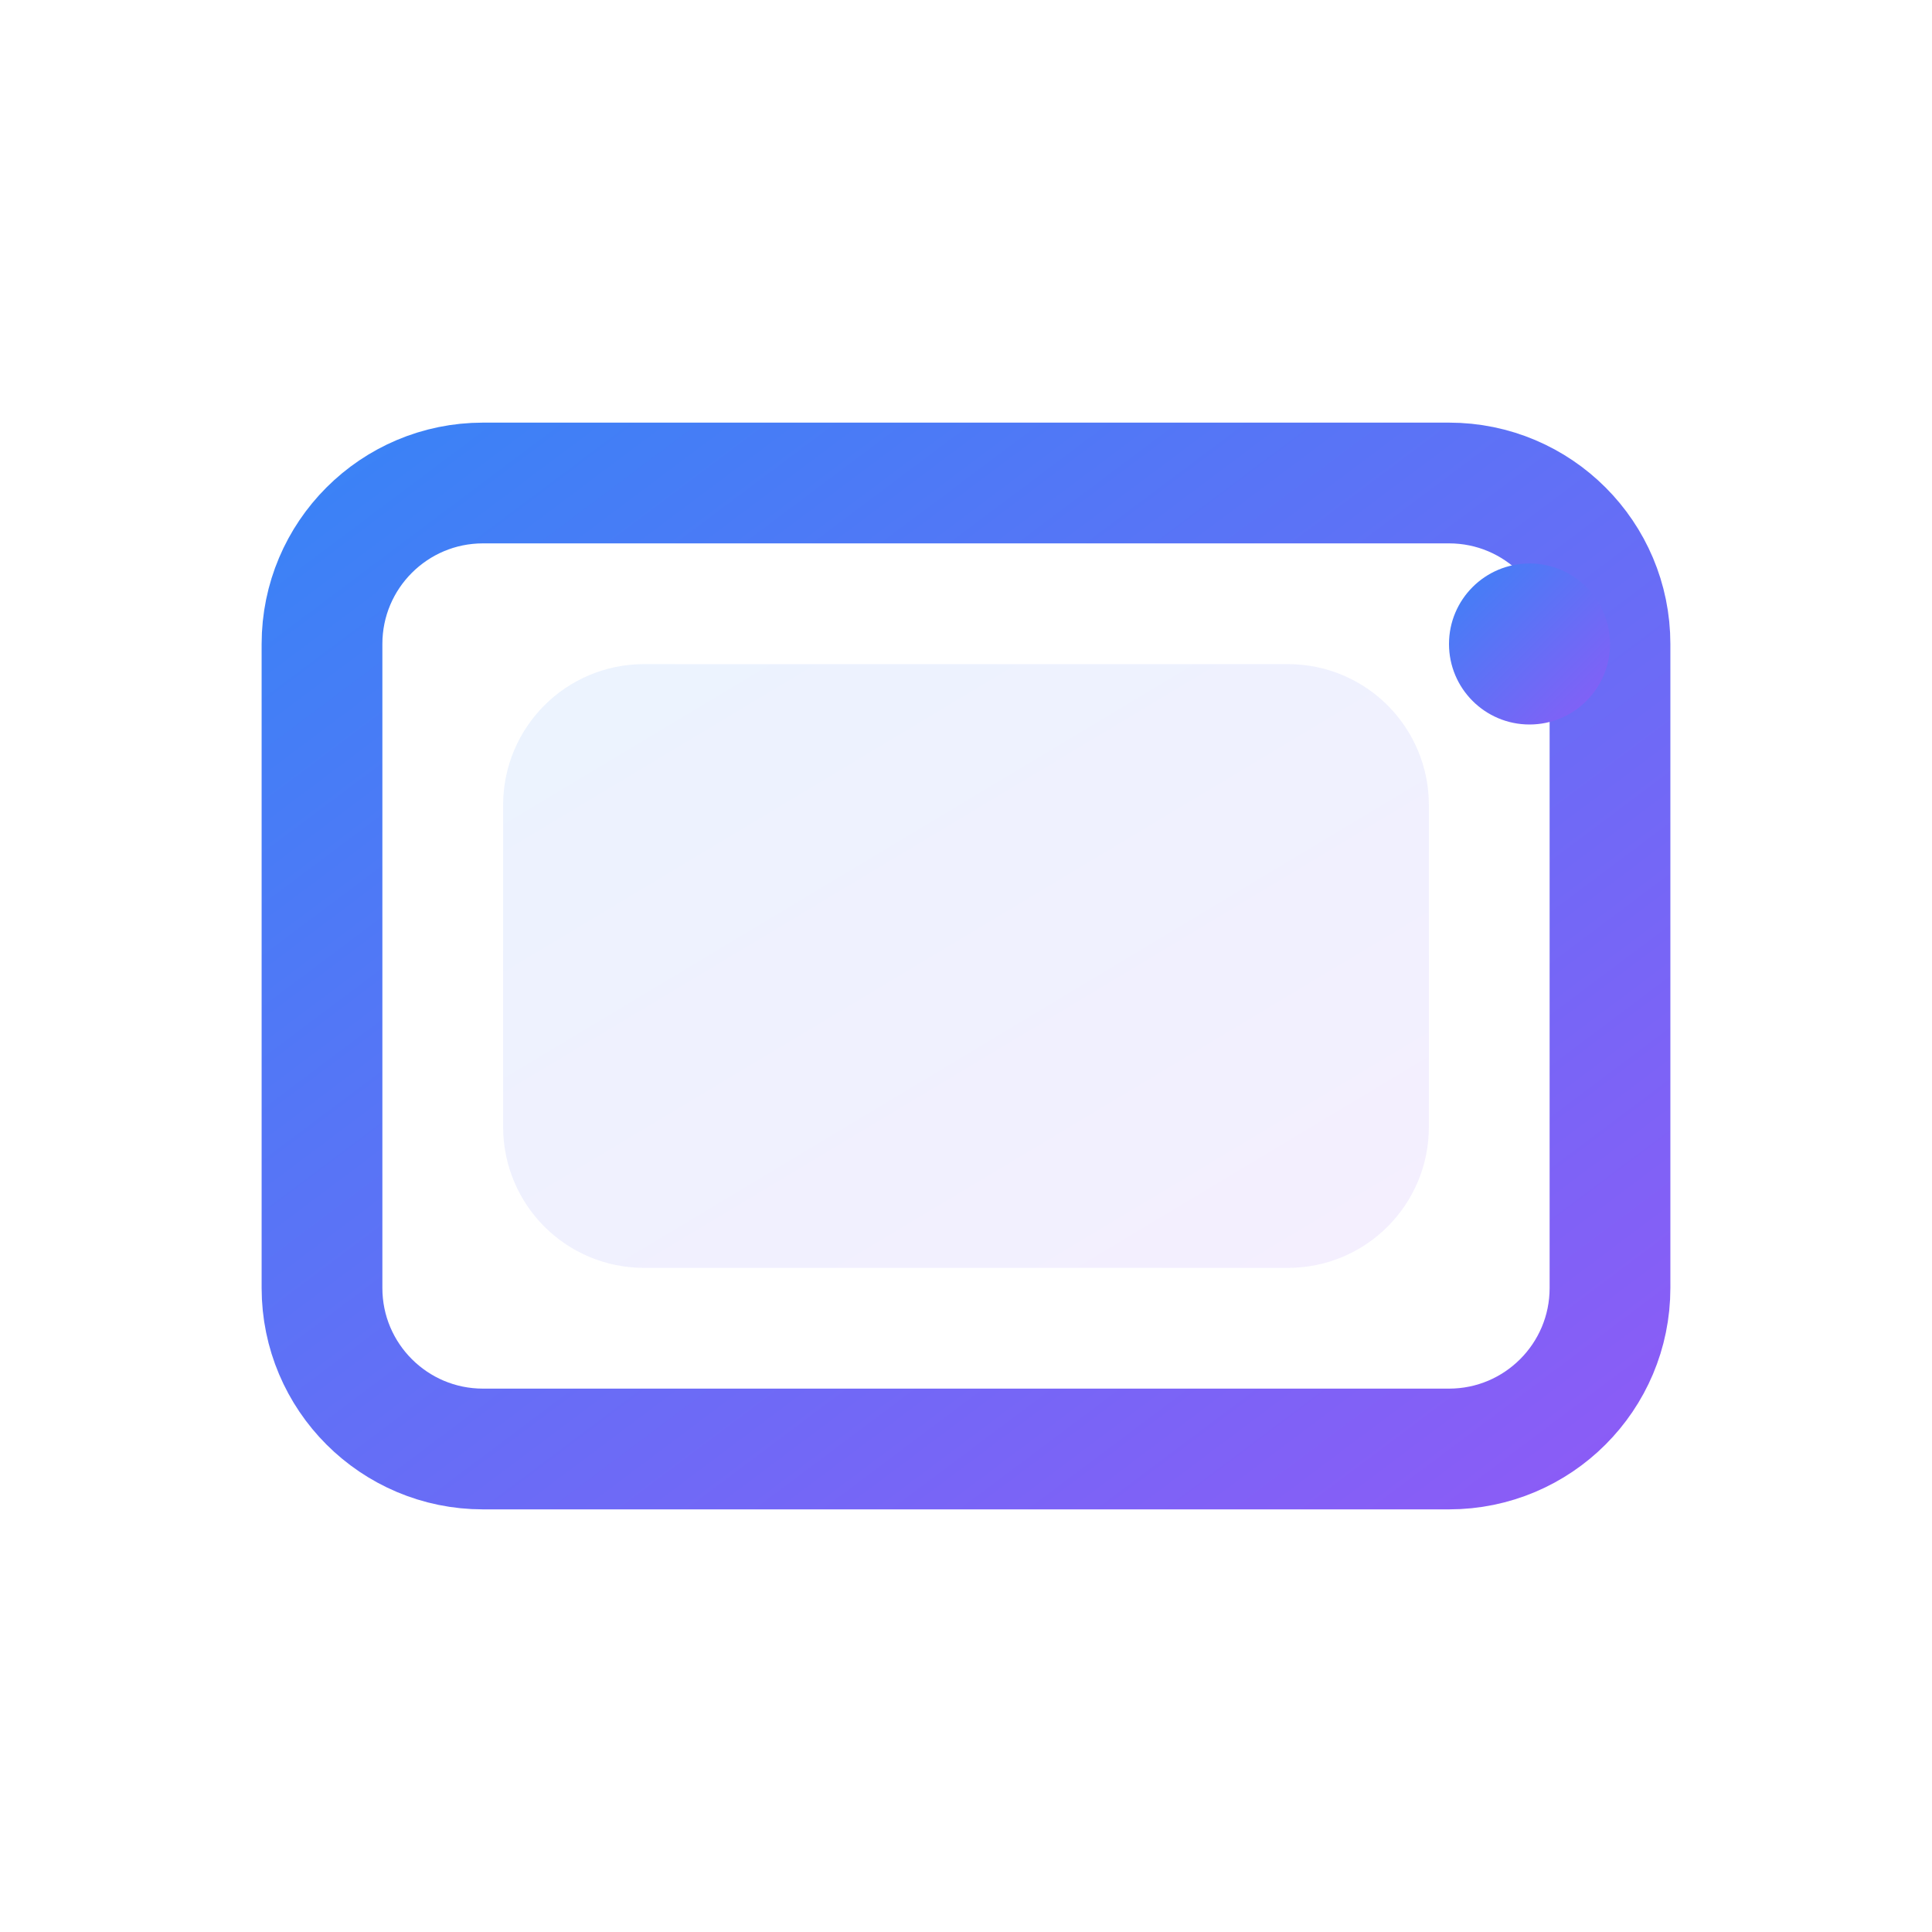
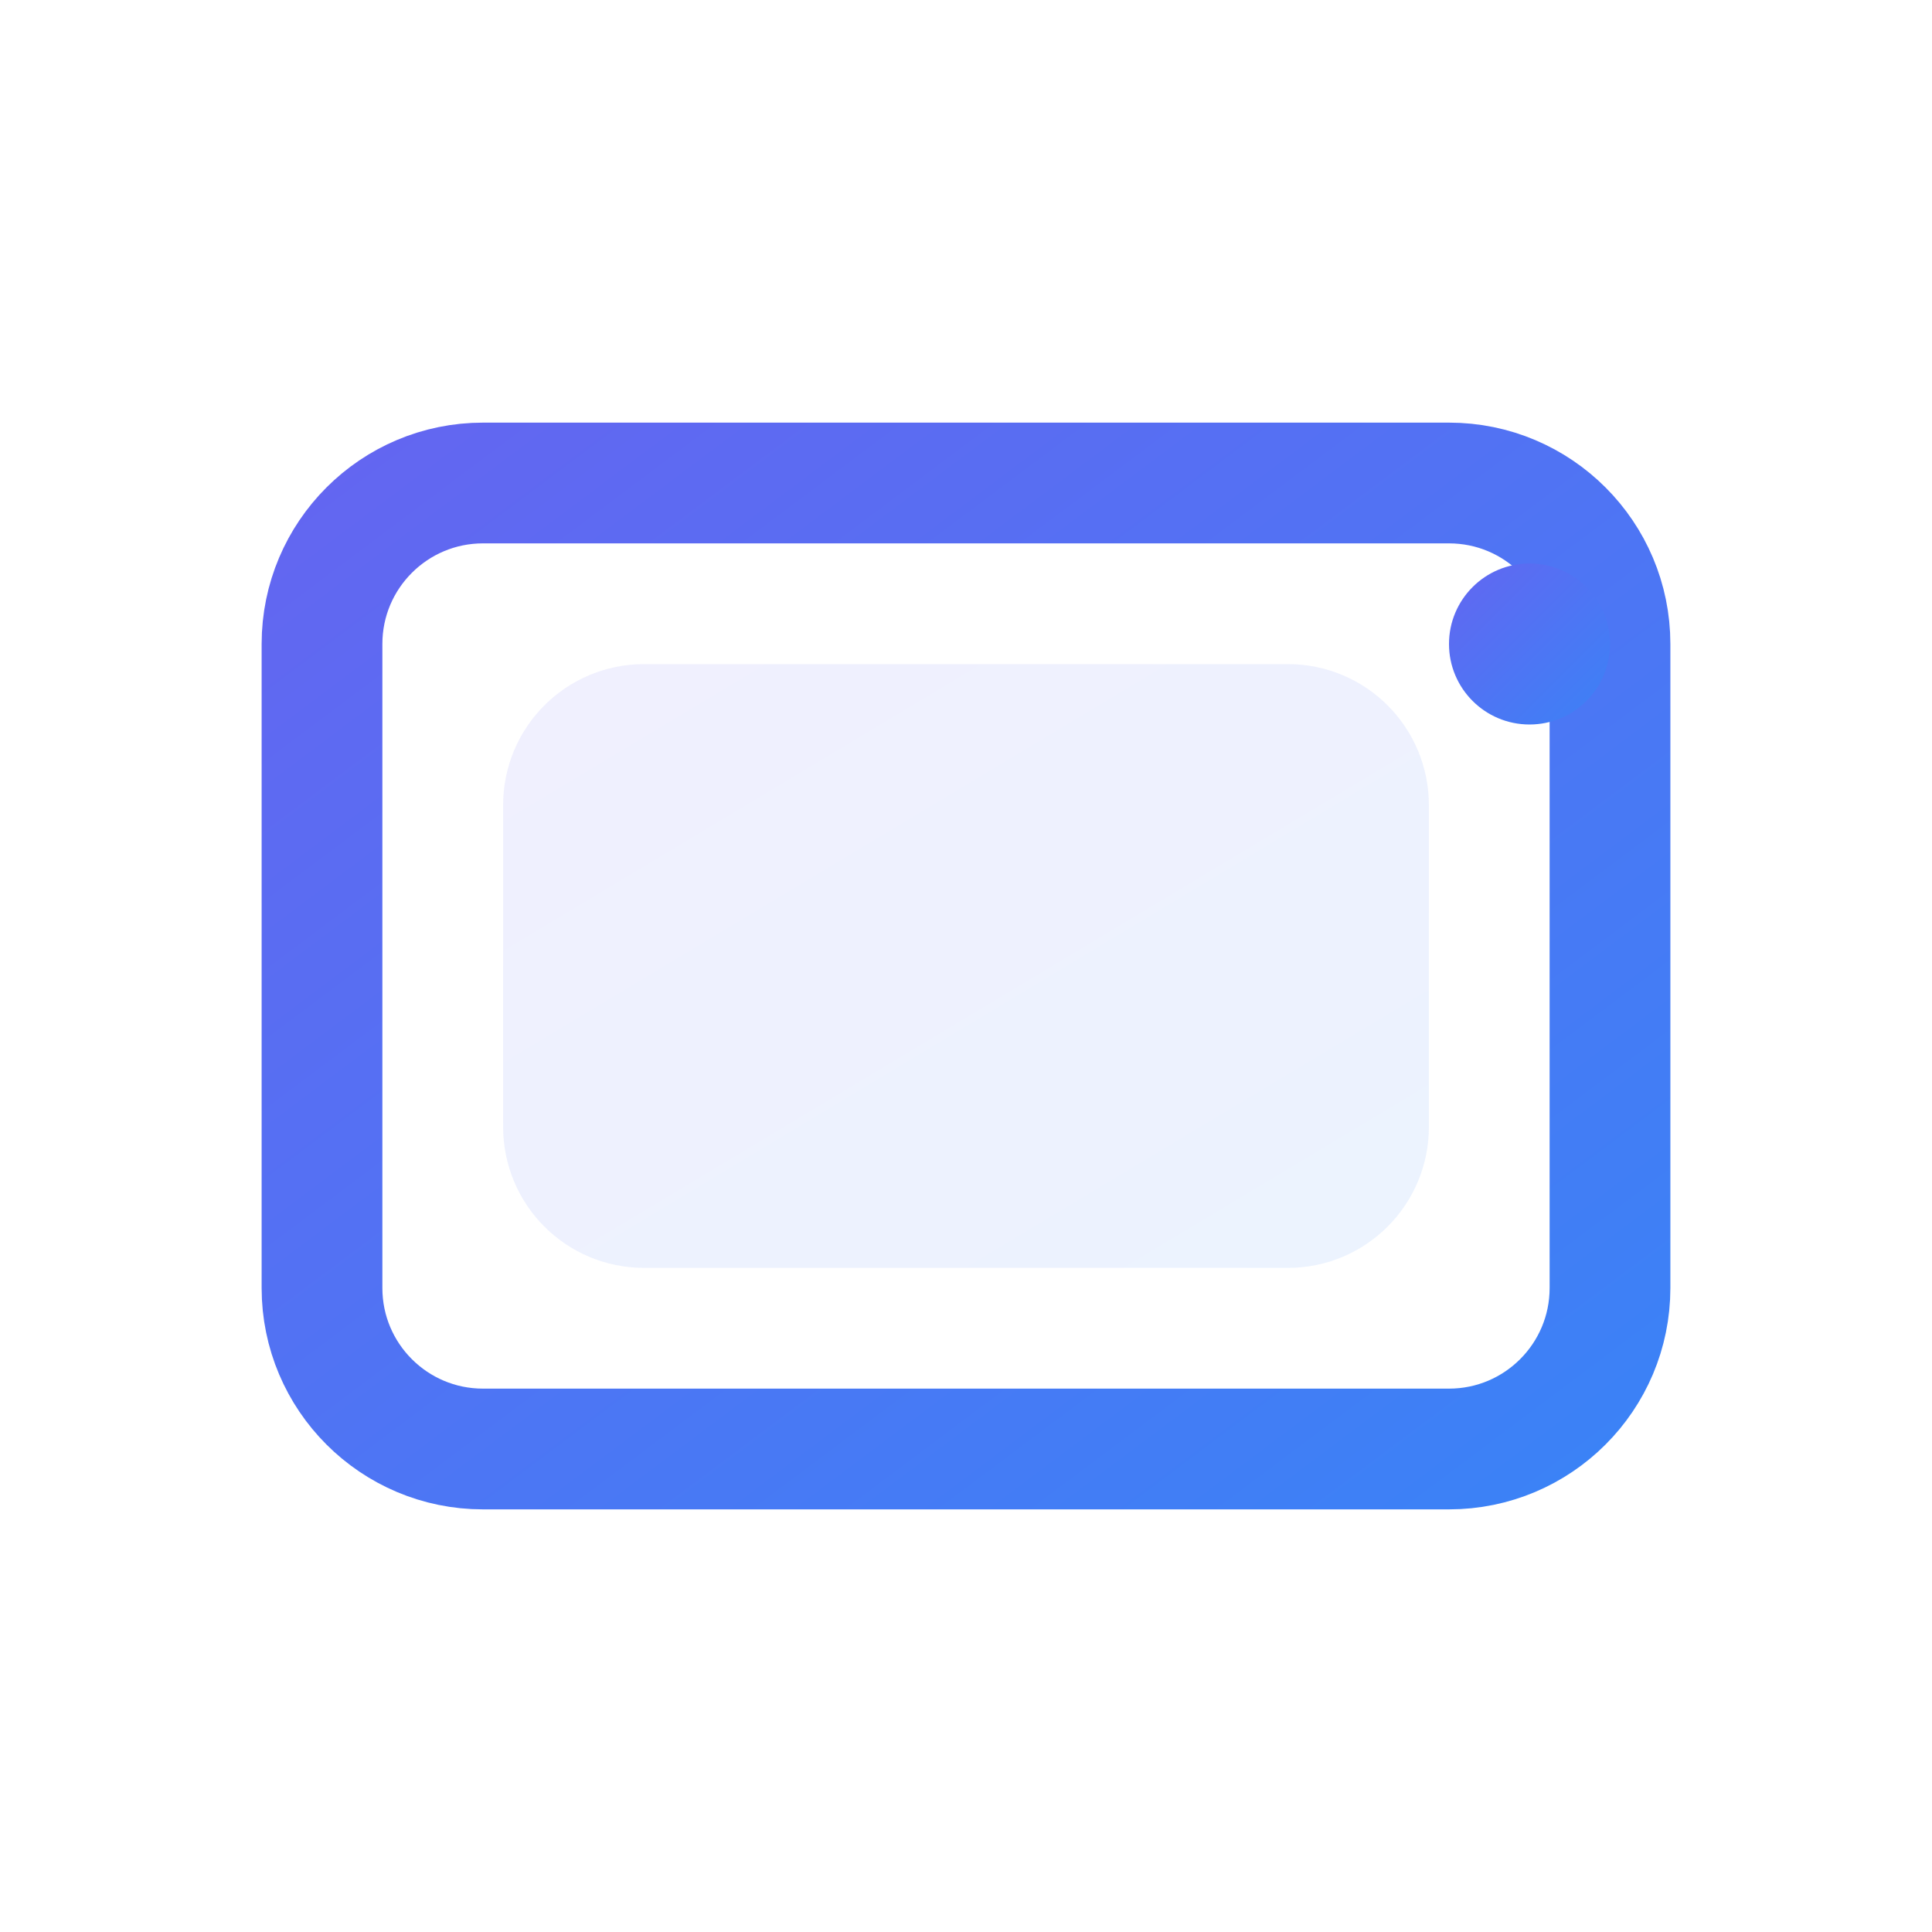
<svg xmlns="http://www.w3.org/2000/svg" viewBox="0 0 24 24" width="24" height="24" fill="none">
  <defs>
    <linearGradient id="grad-modal" x1="0%" y1="0%" x2="100%" y2="100%">
-       <stop offset="0%" style="stop-color:#3b82f6;stop-opacity:1" />
-       <stop offset="100%" style="stop-color:#8b5cf6;stop-opacity:1" />
+       <stop offset="0%" style="stop-color:#6366f1;stop-opacity:1" />
+       <stop offset="100%" style="stop-color:#3b82f6;stop-opacity:1" />
    </linearGradient>
  </defs>
  <rect x="4" y="6" width="16" height="12" rx="2" stroke="url(#grad-modal)" stroke-width="1.5" />
  <rect x="7" y="9" width="10" height="6" rx="1" stroke="url(#grad-modal)" stroke-width="1.5" fill="url(#grad-modal)" opacity="0.1" />
  <circle cx="19" cy="8" r="1" fill="url(#grad-modal)" />
</svg>
